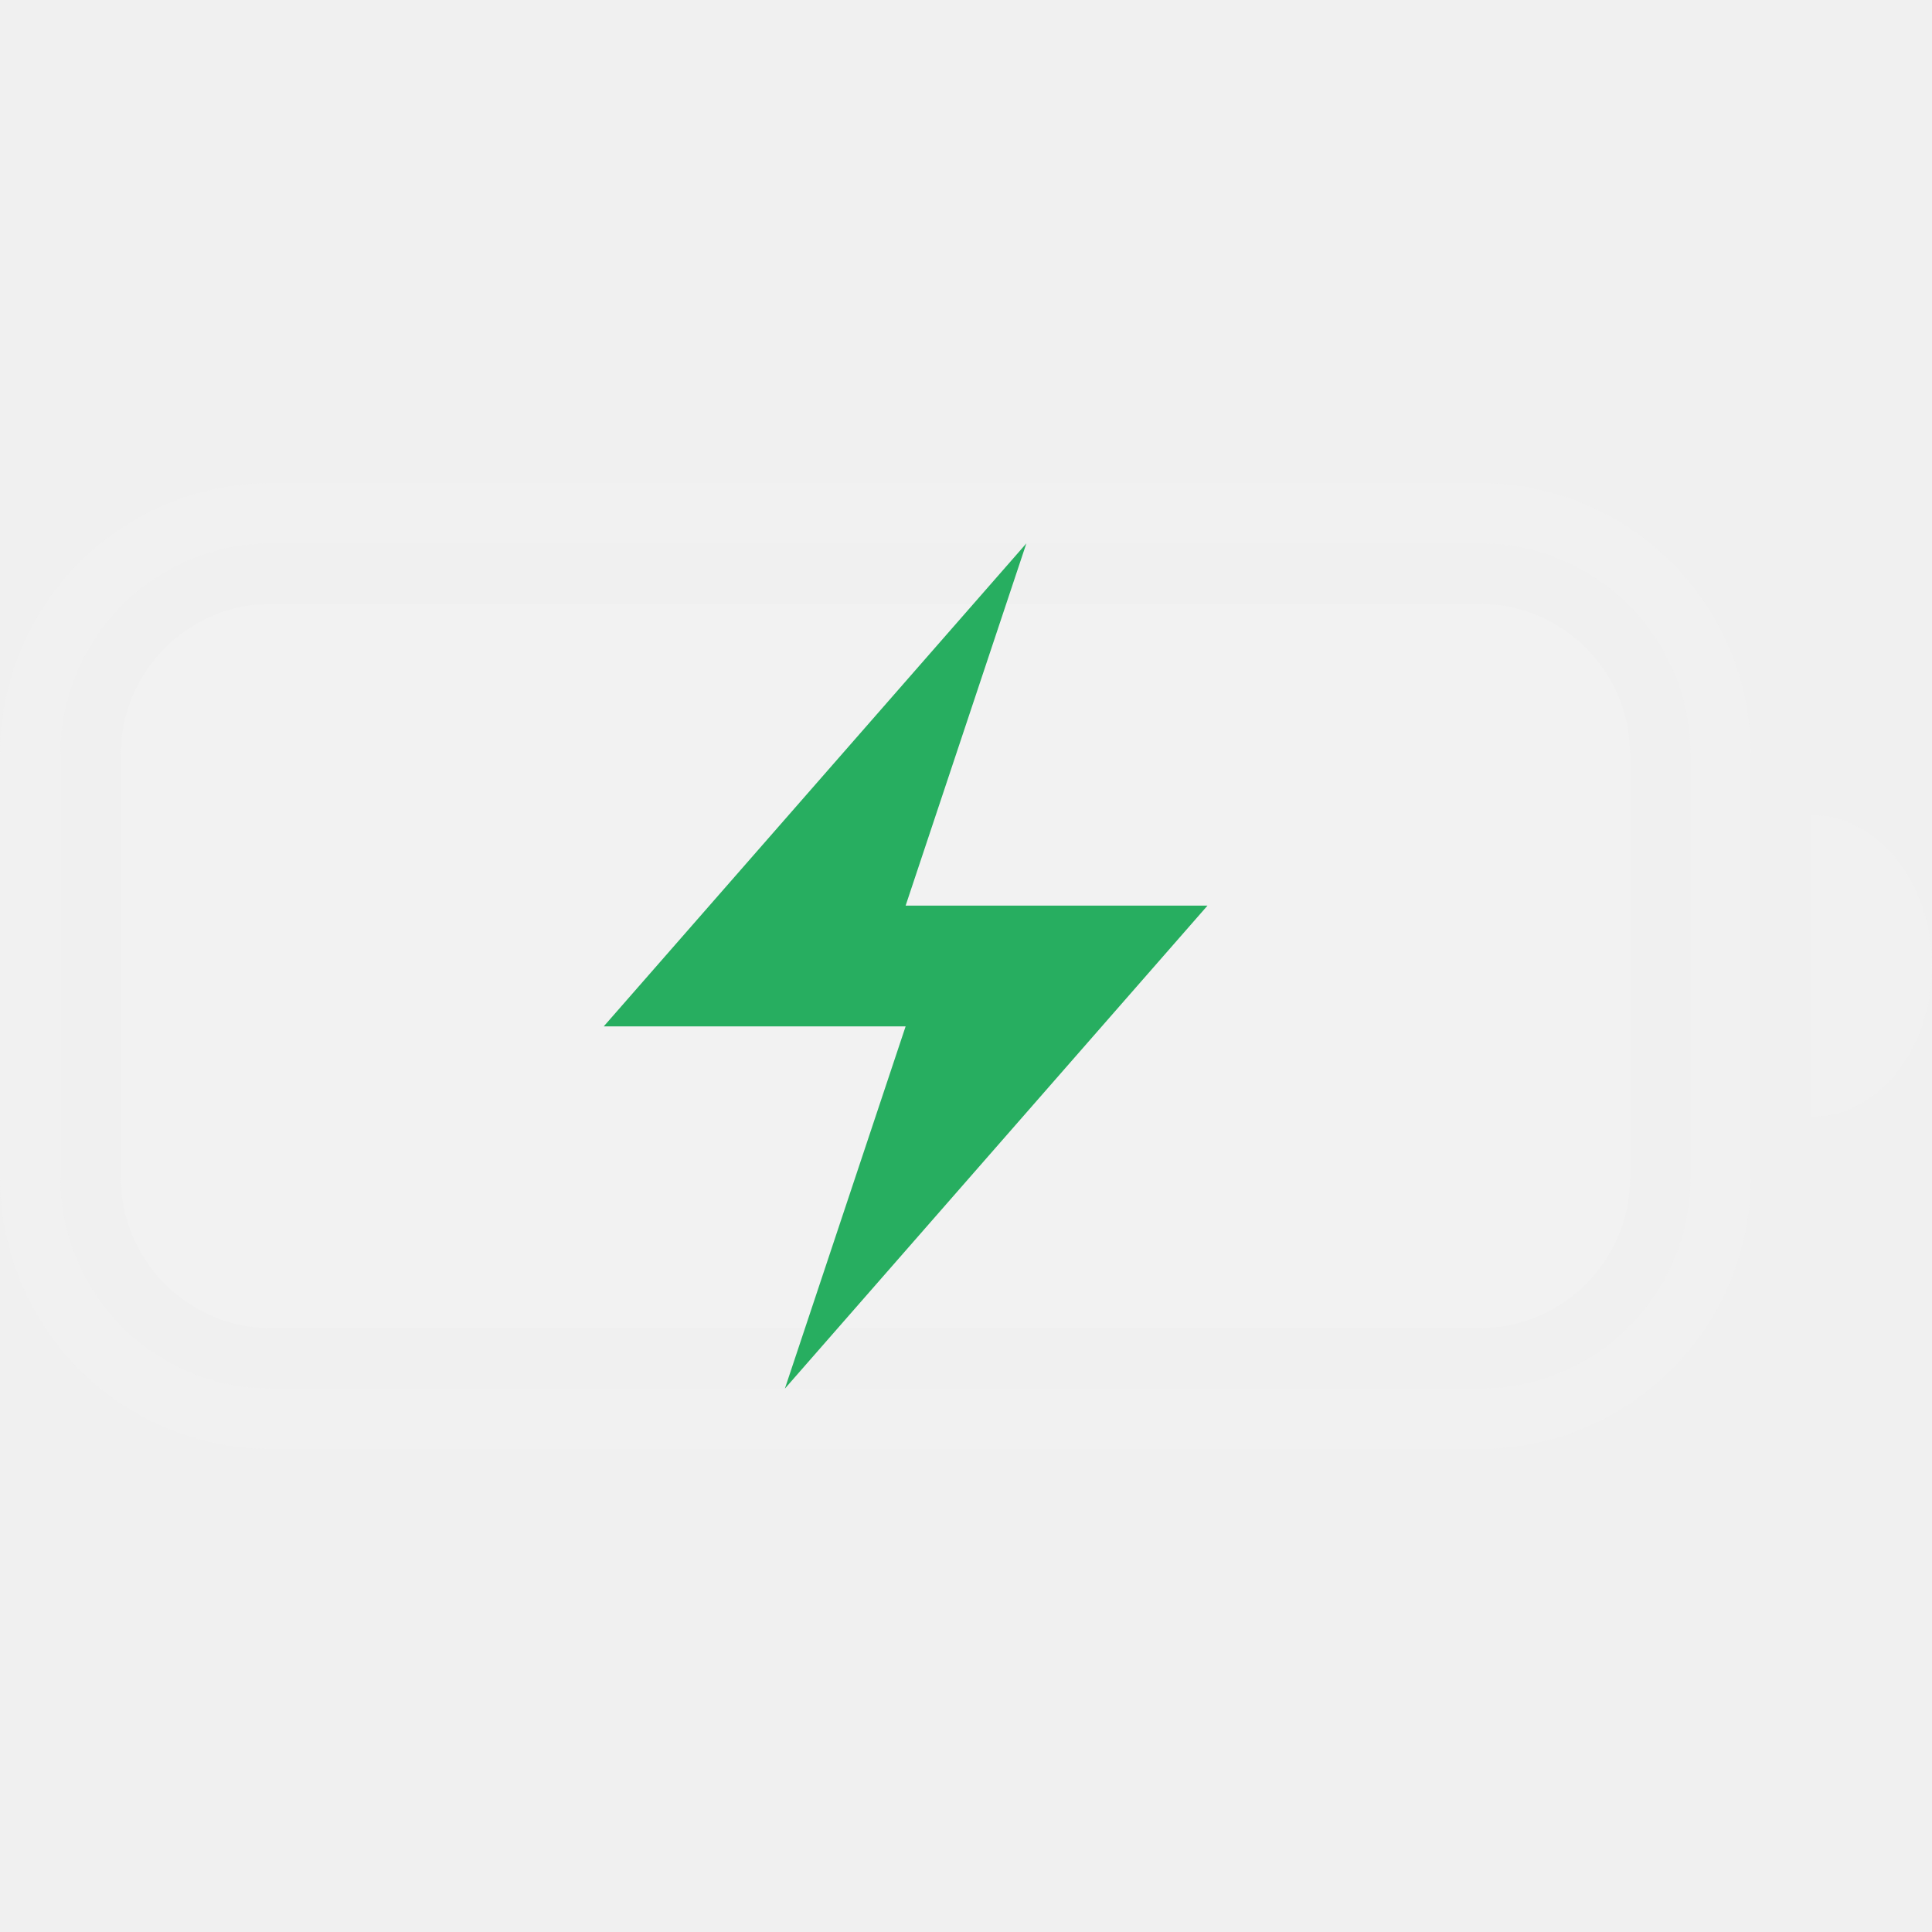
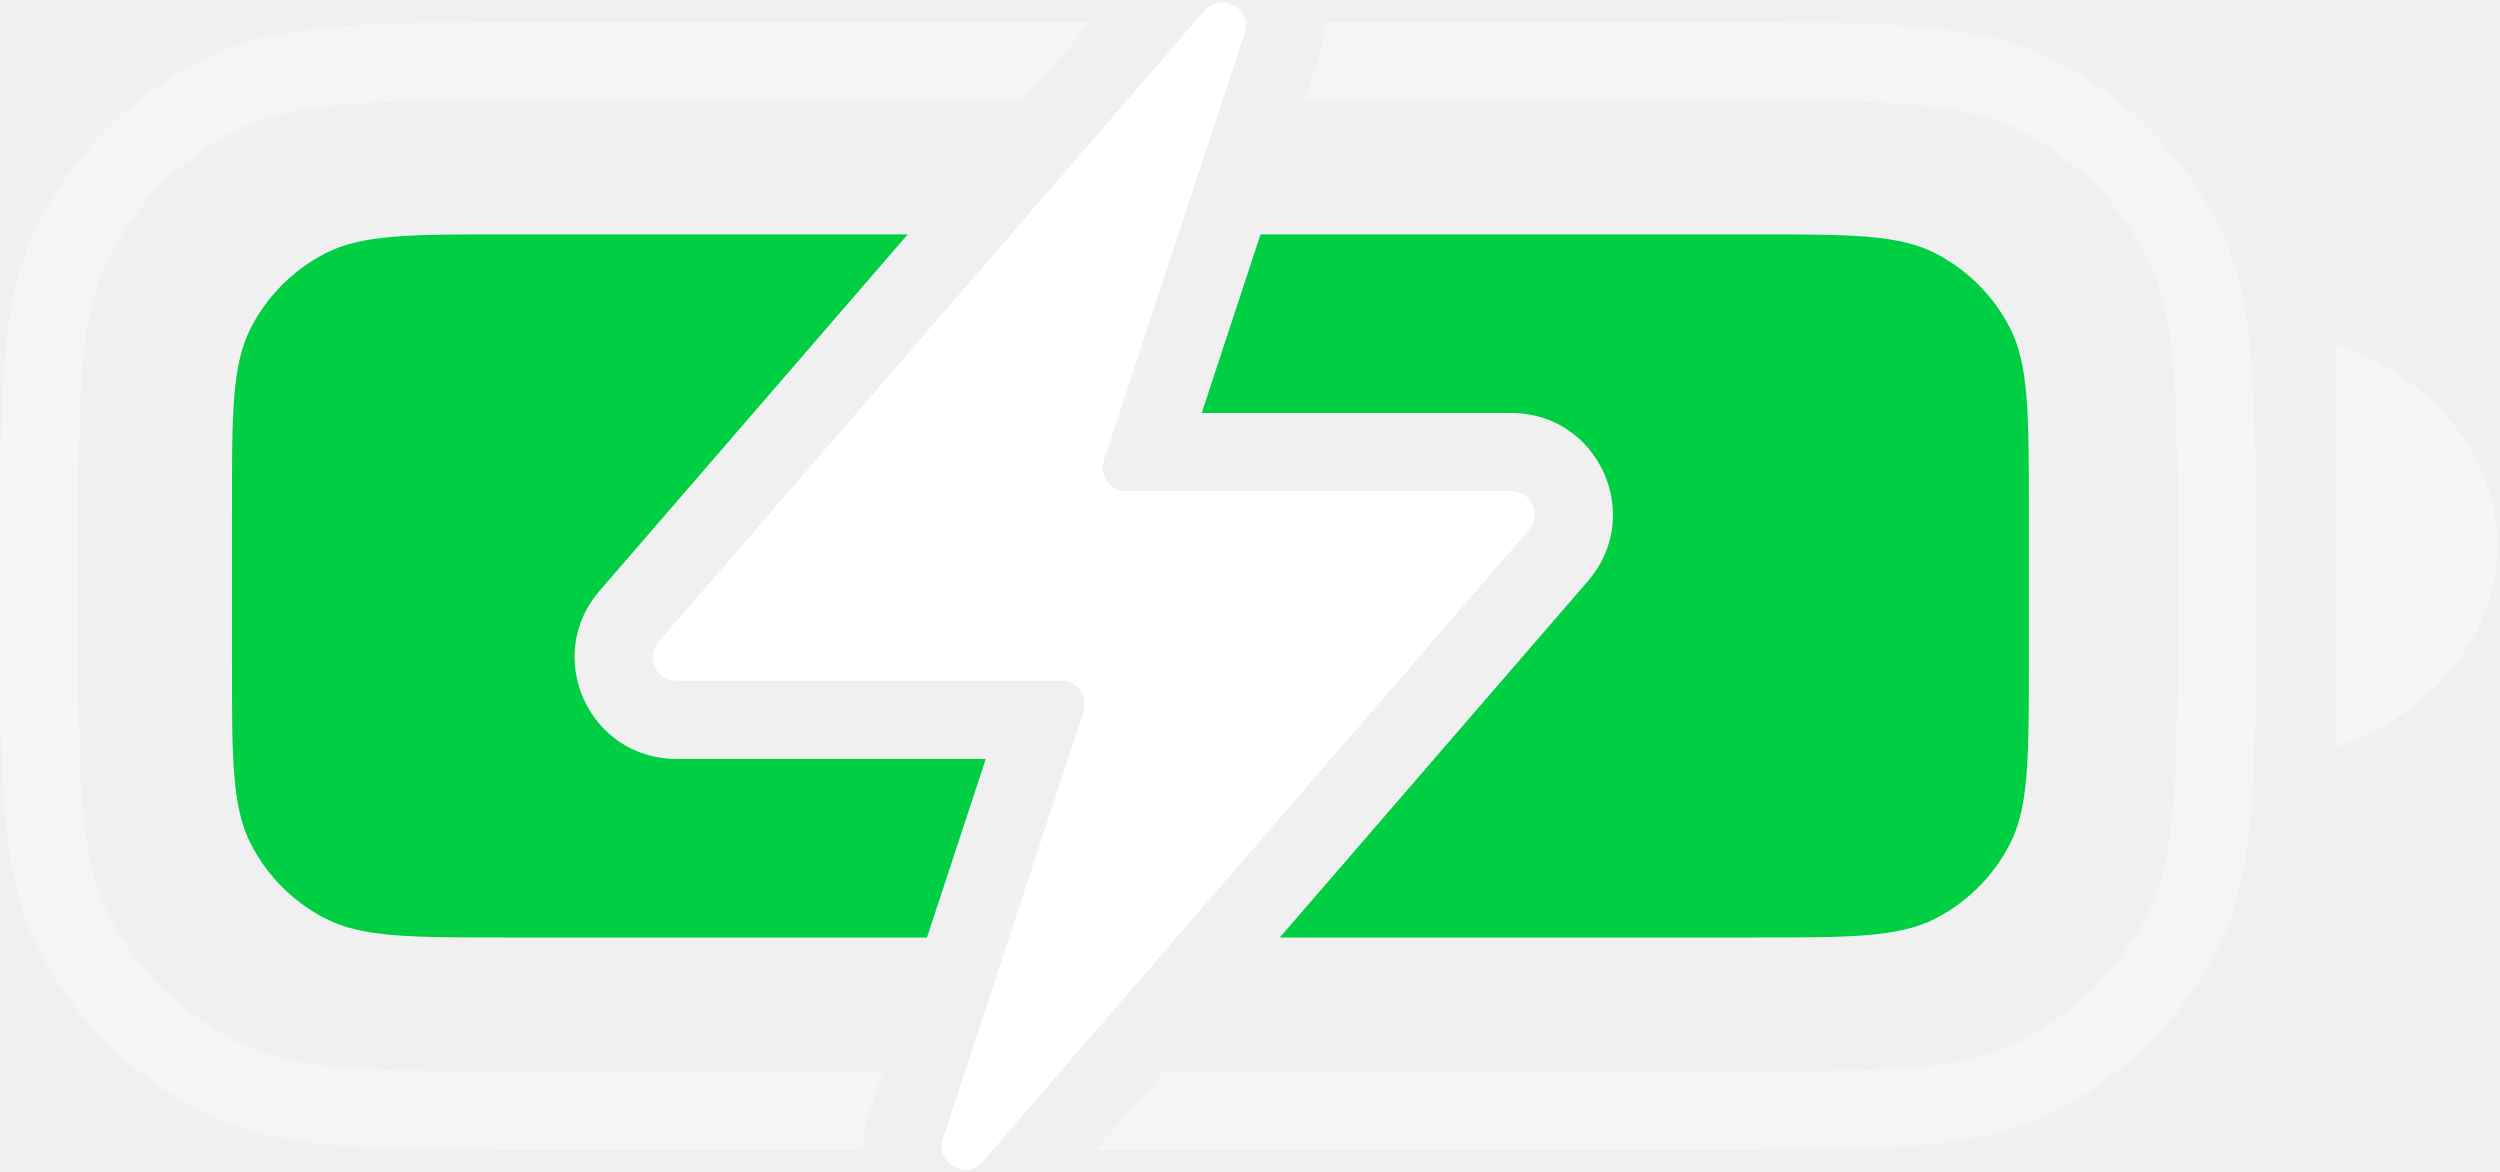
- <svg xmlns="http://www.w3.org/2000/svg" width="32" height="32" version="1.1">
-   <style id="current-color-scheme" type="text/css">.ColorScheme-Text {
-             color:#f2f2f2;
-         }
-         .ColorScheme-PositiveText {
-             color:#27ae60;
-         }</style>
-   <path class="ColorScheme-Text" d="m4.5 8c-2.493 0-4.5 2.007-4.5 4.5v7c0 2.493 2.007 4.5 4.5 4.5h20c2.493 0 4.5-2.007 4.5-4.5v-7c0-2.493-2.007-4.5-4.5-4.5zm0 1h20c1.939 0 3.5 1.561 3.5 3.5v7c0 1.939-1.561 3.5-3.5 3.5h-20c-1.939 0-3.5-1.561-3.5-3.5v-7c0-1.939 1.561-3.5 3.5-3.5zm25.5 4.5v5a2 2.5 0 0 0 2-2.5 2 2.5 0 0 0-2-2.5z" fill="currentColor" opacity=".45" />
-   <rect class="ColorScheme-Text" x="2" y="10" width="25" height="12" rx="2.5" ry="2.5" fill="currentColor" />
-   <path class="ColorScheme-PositiveText" d="m17 9-7 8h5l-2 6 7-8h-5z" fill="currentColor" />
+ <svg xmlns="http://www.w3.org/2000/svg" width="32" height="15" viewBox="0 0 32 15" fill="none">
+   <g clip-path="url(#clip0_49_464)">
+     <path opacity="0.4" d="M29.906 4.406V9.562C31.156 9.126 31.969 8.11 31.969 6.984C31.969 5.859 31.156 4.843 29.906 4.406" fill="white" />
+     <path opacity="0.35" d="M13.105 1.281H7.219C6.013 1.281 5.164 1.281 4.499 1.331C3.844 1.38 3.448 1.472 3.139 1.614C2.34 1.98 1.699 2.621 1.333 3.42C1.191 3.73 1.099 4.126 1.05 4.78C1 5.445 1 6.295 1 7.5C1 8.705 1 9.555 1.05 10.22C1.099 10.874 1.191 11.27 1.333 11.58C1.699 12.379 2.34 13.02 3.139 13.386C3.448 13.528 3.844 13.62 4.499 13.669C5.164 13.719 6.013 13.719 7.219 13.719H11.299L11.119 14.263C11.067 14.421 11.046 14.574 11.049 14.719H7.219C4.987 14.719 3.802 14.719 2.899 14.369L2.723 14.295C1.706 13.829 0.89 13.013 0.424 11.996C-0 11.07 0 9.88 0 7.5C0 5.268 0 4.083 0.35 3.181L0.424 3.004C0.861 2.051 1.605 1.274 2.534 0.797L2.723 0.705C3.648 0.281 4.839 0.281 7.219 0.281H13.97L13.105 1.281ZM21.656 0.281C24.036 0.281 25.227 0.281 26.152 0.705C27.169 1.171 27.985 1.987 28.451 3.004C28.875 3.929 28.875 5.12 28.875 7.5C28.875 9.88 28.875 11.07 28.451 11.996L28.359 12.185C27.882 13.114 27.105 13.858 26.152 14.295L25.976 14.369C25.073 14.719 23.888 14.719 21.656 14.719H14.03L14.895 13.719H21.656C22.862 13.719 23.711 13.719 24.376 13.669C25.031 13.62 25.427 13.528 25.736 13.386C26.535 13.02 27.176 12.379 27.542 11.58C27.684 11.27 27.776 10.874 27.825 10.22C27.875 9.555 27.875 8.705 27.875 7.5C27.875 6.295 27.875 5.445 27.825 4.78C27.776 4.126 27.684 3.73 27.542 3.42C27.176 2.621 26.535 1.98 25.736 1.614C25.427 1.472 25.031 1.38 24.376 1.331C23.711 1.281 22.862 1.281 21.656 1.281H16.701L16.881 0.737C16.933 0.579 16.954 0.426 16.951 0.281H21.656Z" fill="white" />
+     <path d="M15.931 0.425C16.033 0.113 15.633 -0.113 15.419 0.135L8.429 8.218C8.261 8.412 8.399 8.714 8.656 8.714H13.585C13.79 8.714 13.934 8.914 13.87 9.108L12.069 14.575C11.967 14.887 12.367 15.113 12.581 14.865L19.571 6.782C19.739 6.588 19.601 6.286 19.344 6.286H14.415C14.21 6.286 14.066 6.086 14.13 5.892L15.931 0.425Z" fill="white" />
+     <path d="M7.673 7.564C6.945 8.407 7.543 9.714 8.656 9.714H12.618L11.865 12H6.488C5.256 12 4.64 11.999 4.17 11.76C3.756 11.549 3.42 11.213 3.209 10.799C2.969 10.328 2.969 9.712 2.969 8.48V6.52C2.969 5.288 2.969 4.672 3.209 4.201C3.42 3.787 3.756 3.451 4.17 3.24C4.64 3 5.256 3 6.488 3H11.619L7.673 7.564ZM22.449 3C23.681 3 24.297 3 24.768 3.24C25.181 3.451 25.518 3.787 25.729 4.201C25.968 4.672 25.969 5.288 25.969 6.52V8.48C25.969 9.712 25.968 10.328 25.729 10.799C25.518 11.213 25.181 11.549 24.768 11.76C24.297 11.999 23.681 12 22.449 12H16.381L20.327 7.436C21.055 6.593 20.457 5.286 19.344 5.286H15.382L16.135 3H22.449Z" fill="#00CE43" />
+   </g>
+   <defs>
+     <clipPath id="clip0_49_464">
+       <rect width="32" height="15" fill="white" />
+     </clipPath>
+   </defs>
</svg>
